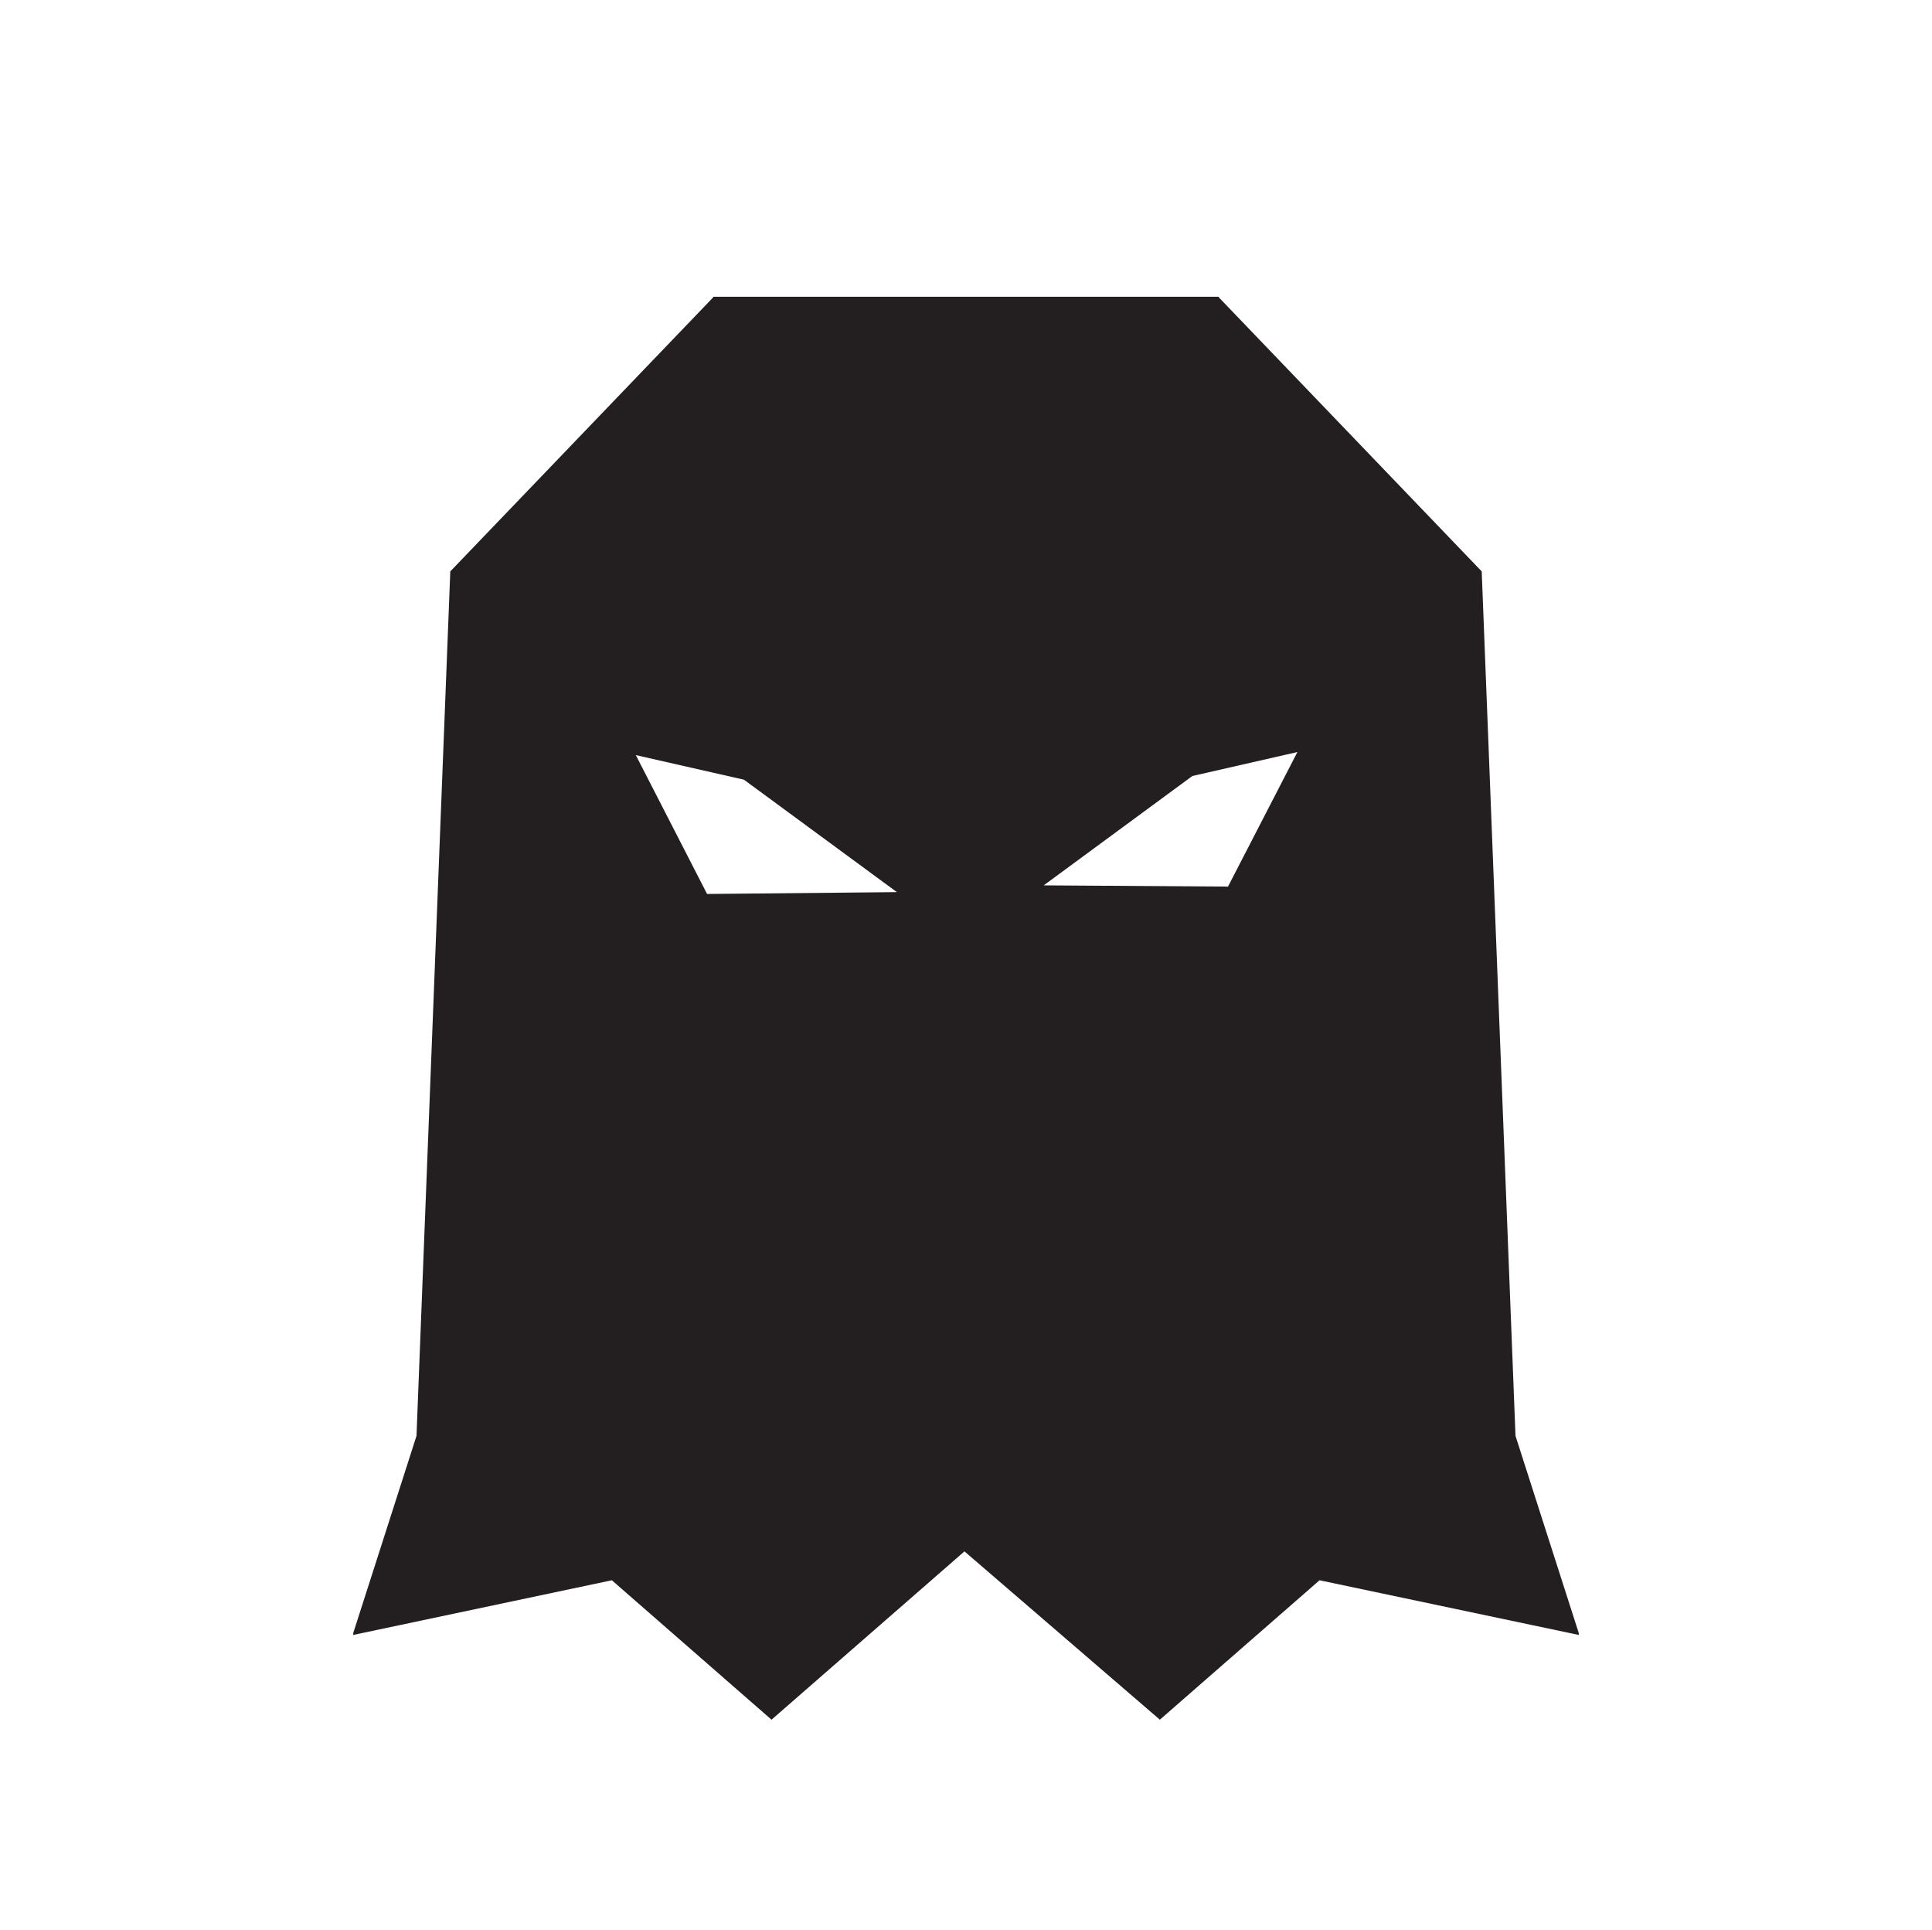
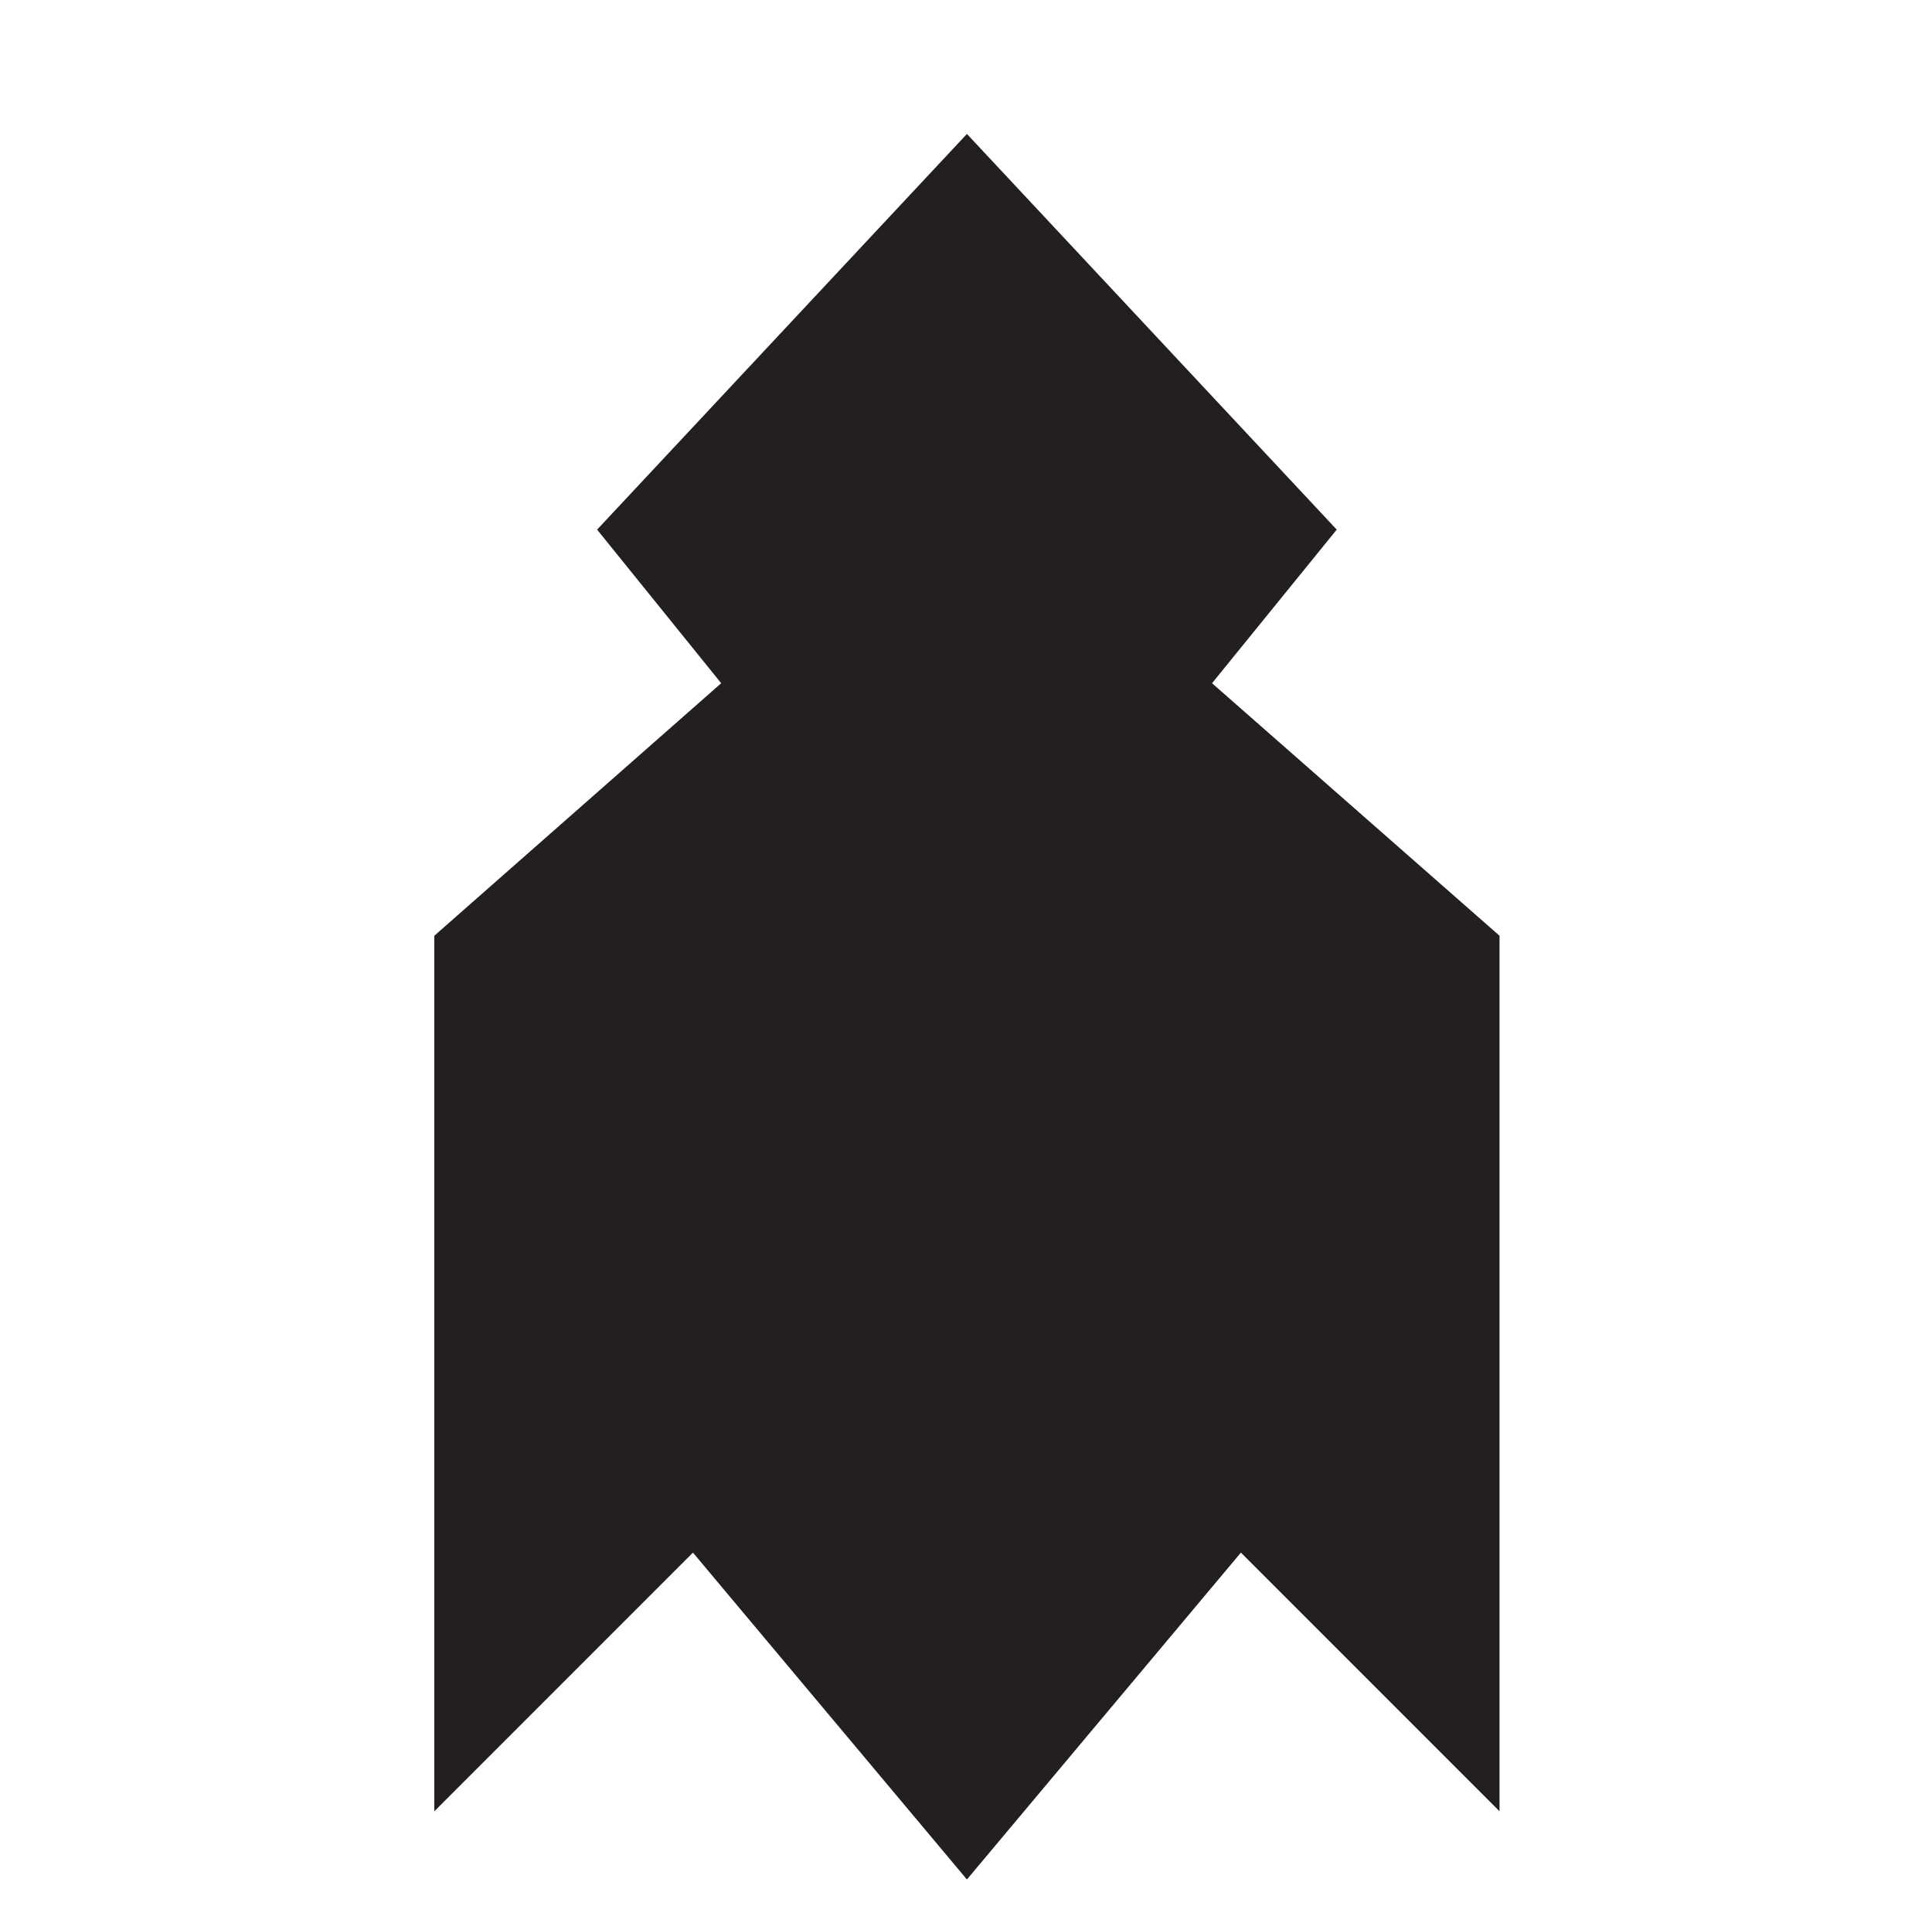
<svg xmlns="http://www.w3.org/2000/svg" version="1.1" id="Layer_1" x="0px" y="0px" viewBox="0 0 314.5 314" style="enable-background:new 0 0 314.5 314;" xml:space="preserve">
  <style type="text/css">
	.st0{fill:#5400E7;}
	.st1{fill:#231F20;}
</style>
  <g id="aeb185af-abc3-4d29-985e-4961b12019ea">
    <g id="ee7f433f-5fc6-4db4-acb0-45285f089abd">
      <polyline class="st0" points="0,0 140.9,0 314.5,0   " />
      <polyline class="st0" points="314.5,314 126.1,314 0,314   " />
    </g>
  </g>
-   <path class="st1" d="M198.6,48.6l-0.2-0.2v-0.1h-82.3v0.1l-0.2,0.2L73.3,93l-5.5,140.7l-10.3,32.1v0.3l42.1-8.9l26,22.7l0.1-0.1  l31.3-27.3l31.7,27.3l0.1,0.1l26-22.7l42.2,8.9v-0.3l-10.3-32.1L241.2,93L198.6,48.6z M115.1,145.5l-11.6-22.6l17.6,4l24.9,18.3  L115.1,145.5z M199.9,144.3l-30-0.2l24.2-17.8l17.1-3.9L199.9,144.3z" />
+   <polygon class="st1" points="197.3,111.2 217.6,86.2 157.4,21.8 97.2,86.2 117.4,111.2 70.7,152.3 70.7,294.8 112.8,252.7   157.4,305.9 202,252.7 244.1,294.8 244.1,152.3 " />
</svg>
